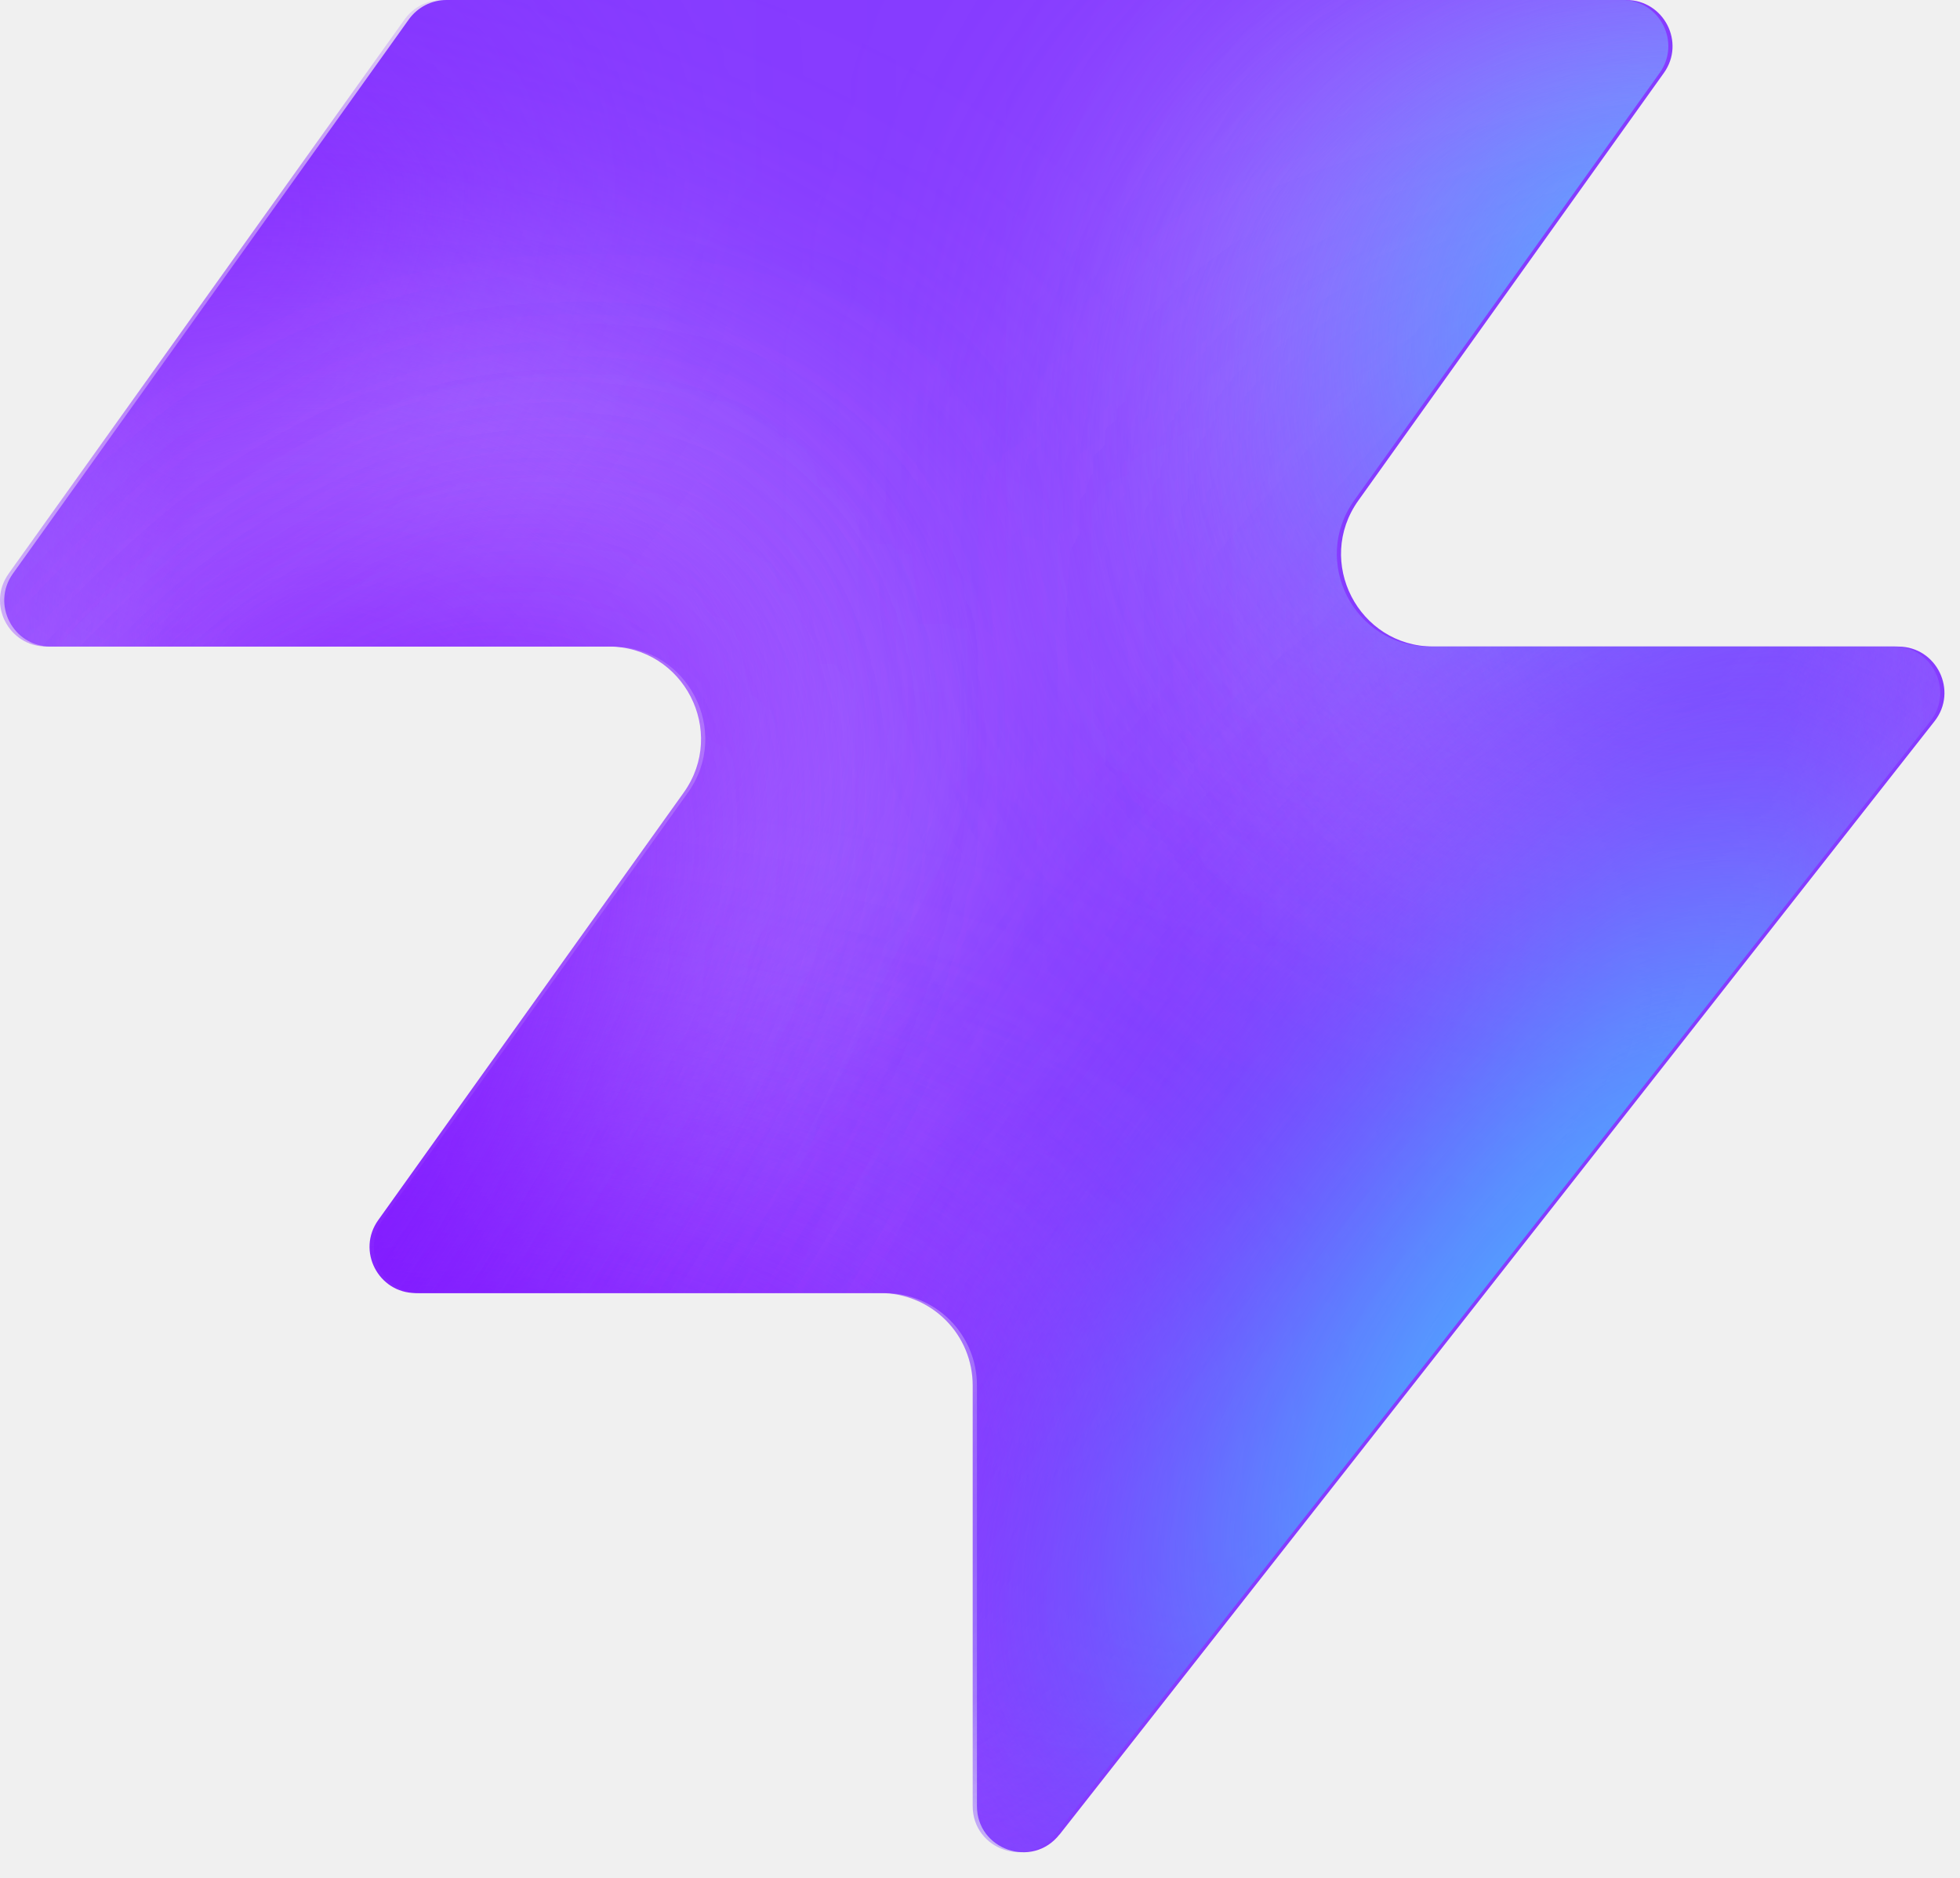
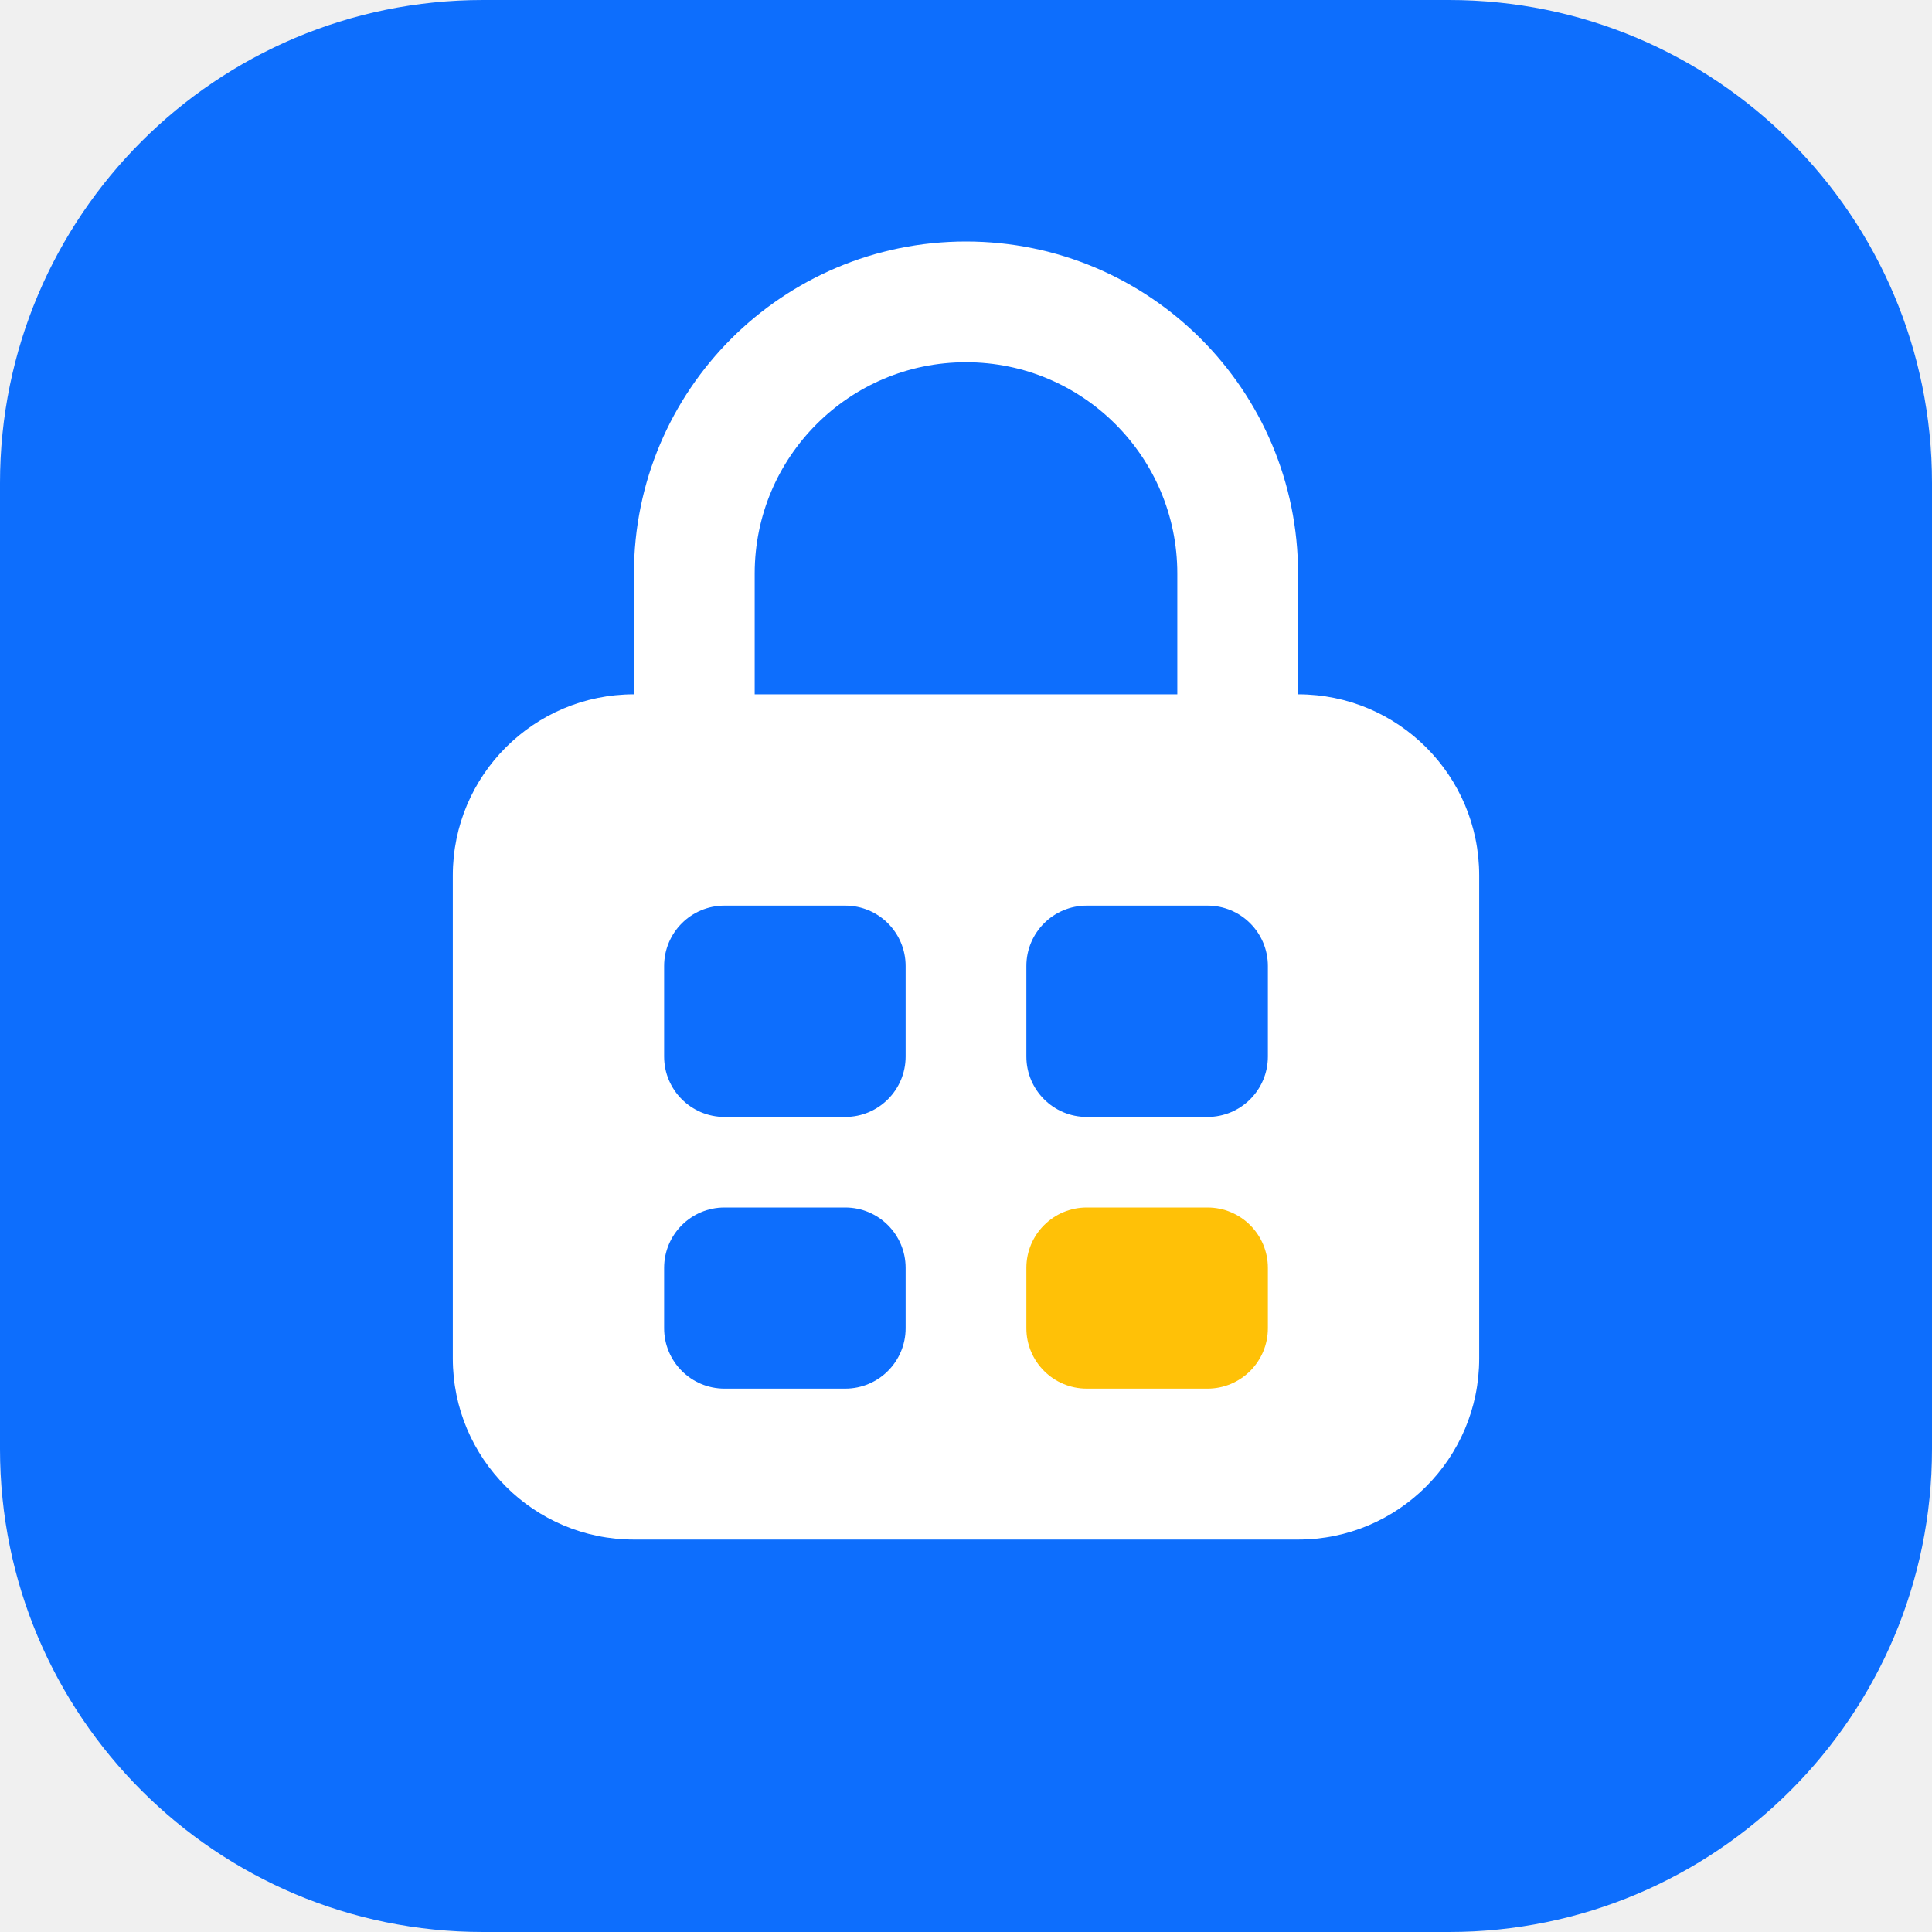
- <svg xmlns="http://www.w3.org/2000/svg" width="48" height="46" fill="none" viewBox="0 0 48 46">
-   <path fill="#863bff" d="M25.946 44.938c-.664.845-2.021.375-2.021-.698V33.937a2.26 2.26 0 0 0-2.262-2.262H10.287c-.92 0-1.456-1.04-.92-1.788l7.48-10.471c1.07-1.497 0-3.578-1.842-3.578H1.237c-.92 0-1.456-1.04-.92-1.788L10.013.474c.214-.297.556-.474.92-.474h28.894c.92 0 1.456 1.04.92 1.788l-7.48 10.471c-1.07 1.498 0 3.579 1.842 3.579h11.377c.943 0 1.473 1.088.89 1.83L25.947 44.94z" style="fill:#863bff;fill:color(display-p3 .525 .23 1);fill-opacity:1" />
-   <mask id="a" width="48" height="46" x="0" y="0" maskUnits="userSpaceOnUse" style="mask-type:alpha">
-     <path fill="#000" d="M25.842 44.938c-.664.844-2.021.375-2.021-.698V33.937a2.26 2.26 0 0 0-2.262-2.262H10.183c-.92 0-1.456-1.04-.92-1.788l7.48-10.471c1.07-1.498 0-3.579-1.842-3.579H1.133c-.92 0-1.456-1.04-.92-1.787L9.91.473c.214-.297.556-.474.92-.474h28.894c.92 0 1.456 1.04.92 1.788l-7.48 10.471c-1.07 1.498 0 3.578 1.842 3.578h11.377c.943 0 1.473 1.088.89 1.832L25.843 44.94z" style="fill:#000;fill-opacity:1" />
-   </mask>
-   <g mask="url(#a)">
-     <g filter="url(#b)">
-       <ellipse cx="5.508" cy="14.704" fill="#ede6ff" rx="5.508" ry="14.704" style="fill:#ede6ff;fill:color(display-p3 .927 .903 1);fill-opacity:1" transform="matrix(.00324 1 1 -.00324 -4.47 31.516)" />
-     </g>
-     <g filter="url(#c)">
-       <ellipse cx="10.399" cy="29.851" fill="#ede6ff" rx="10.399" ry="29.851" style="fill:#ede6ff;fill:color(display-p3 .927 .903 1);fill-opacity:1" transform="matrix(.00324 1 1 -.00324 -39.328 7.883)" />
-     </g>
-     <g filter="url(#d)">
-       <ellipse cx="5.508" cy="30.487" fill="#7e14ff" rx="5.508" ry="30.487" style="fill:#7e14ff;fill:color(display-p3 .492 .077 1);fill-opacity:1" transform="rotate(89.814 -25.913 -14.639)scale(1 -1)" />
-     </g>
-     <g filter="url(#e)">
-       <ellipse cx="5.508" cy="30.599" fill="#7e14ff" rx="5.508" ry="30.599" style="fill:#7e14ff;fill:color(display-p3 .492 .077 1);fill-opacity:1" transform="rotate(89.814 -32.644 -3.334)scale(1 -1)" />
-     </g>
-     <g filter="url(#f)">
-       <ellipse cx="5.508" cy="30.599" fill="#7e14ff" rx="5.508" ry="30.599" style="fill:#7e14ff;fill:color(display-p3 .492 .077 1);fill-opacity:1" transform="matrix(.00324 1 1 -.00324 -34.34 30.47)" />
-     </g>
-     <g filter="url(#g)">
-       <ellipse cx="14.072" cy="22.078" fill="#ede6ff" rx="14.072" ry="22.078" style="fill:#ede6ff;fill:color(display-p3 .927 .903 1);fill-opacity:1" transform="rotate(93.35 24.506 48.493)scale(-1 1)" />
-     </g>
-     <g filter="url(#h)">
-       <ellipse cx="3.47" cy="21.501" fill="#7e14ff" rx="3.47" ry="21.501" style="fill:#7e14ff;fill:color(display-p3 .492 .077 1);fill-opacity:1" transform="rotate(89.009 28.708 47.59)scale(-1 1)" />
-     </g>
-     <g filter="url(#i)">
-       <ellipse cx="3.47" cy="21.501" fill="#7e14ff" rx="3.47" ry="21.501" style="fill:#7e14ff;fill:color(display-p3 .492 .077 1);fill-opacity:1" transform="rotate(89.009 28.708 47.59)scale(-1 1)" />
-     </g>
-     <g filter="url(#j)">
-       <ellipse cx=".387" cy="8.972" fill="#7e14ff" rx="4.407" ry="29.108" style="fill:#7e14ff;fill:color(display-p3 .492 .077 1);fill-opacity:1" transform="rotate(39.51 .387 8.972)" />
-     </g>
-     <g filter="url(#k)">
-       <ellipse cx="47.523" cy="-6.092" fill="#7e14ff" rx="4.407" ry="29.108" style="fill:#7e14ff;fill:color(display-p3 .492 .077 1);fill-opacity:1" transform="rotate(37.892 47.523 -6.092)" />
-     </g>
-     <g filter="url(#l)">
-       <ellipse cx="41.412" cy="6.333" fill="#47bfff" rx="5.971" ry="9.665" style="fill:#47bfff;fill:color(display-p3 .28 .748 1);fill-opacity:1" transform="rotate(37.892 41.412 6.333)" />
-     </g>
-     <g filter="url(#m)">
-       <ellipse cx="-1.879" cy="38.332" fill="#7e14ff" rx="4.407" ry="29.108" style="fill:#7e14ff;fill:color(display-p3 .492 .077 1);fill-opacity:1" transform="rotate(37.892 -1.88 38.332)" />
-     </g>
-     <g filter="url(#n)">
-       <ellipse cx="-1.879" cy="38.332" fill="#7e14ff" rx="4.407" ry="29.108" style="fill:#7e14ff;fill:color(display-p3 .492 .077 1);fill-opacity:1" transform="rotate(37.892 -1.88 38.332)" />
-     </g>
-     <g filter="url(#o)">
-       <ellipse cx="35.651" cy="29.907" fill="#7e14ff" rx="4.407" ry="29.108" style="fill:#7e14ff;fill:color(display-p3 .492 .077 1);fill-opacity:1" transform="rotate(37.892 35.651 29.907)" />
-     </g>
-     <g filter="url(#p)">
-       <ellipse cx="38.418" cy="32.4" fill="#47bfff" rx="5.971" ry="15.297" style="fill:#47bfff;fill:color(display-p3 .28 .748 1);fill-opacity:1" transform="rotate(37.892 38.418 32.4)" />
-     </g>
-   </g>
-   <defs>
-     <filter id="b" width="60.045" height="41.654" x="-19.77" y="16.149" color-interpolation-filters="sRGB" filterUnits="userSpaceOnUse">
-       <feFlood flood-opacity="0" result="BackgroundImageFix" />
-       <feBlend in="SourceGraphic" in2="BackgroundImageFix" result="shape" />
-       <feGaussianBlur result="effect1_foregroundBlur_2002_17158" stdDeviation="7.659" />
-     </filter>
-     <filter id="c" width="90.34" height="51.437" x="-54.613" y="-7.533" color-interpolation-filters="sRGB" filterUnits="userSpaceOnUse">
-       <feFlood flood-opacity="0" result="BackgroundImageFix" />
-       <feBlend in="SourceGraphic" in2="BackgroundImageFix" result="shape" />
-       <feGaussianBlur result="effect1_foregroundBlur_2002_17158" stdDeviation="7.659" />
-     </filter>
-     <filter id="d" width="79.355" height="29.4" x="-49.64" y="2.03" color-interpolation-filters="sRGB" filterUnits="userSpaceOnUse">
-       <feFlood flood-opacity="0" result="BackgroundImageFix" />
-       <feBlend in="SourceGraphic" in2="BackgroundImageFix" result="shape" />
-       <feGaussianBlur result="effect1_foregroundBlur_2002_17158" stdDeviation="4.596" />
-     </filter>
-     <filter id="e" width="79.579" height="29.4" x="-45.045" y="20.029" color-interpolation-filters="sRGB" filterUnits="userSpaceOnUse">
-       <feFlood flood-opacity="0" result="BackgroundImageFix" />
-       <feBlend in="SourceGraphic" in2="BackgroundImageFix" result="shape" />
-       <feGaussianBlur result="effect1_foregroundBlur_2002_17158" stdDeviation="4.596" />
-     </filter>
-     <filter id="f" width="79.579" height="29.4" x="-43.513" y="21.178" color-interpolation-filters="sRGB" filterUnits="userSpaceOnUse">
-       <feFlood flood-opacity="0" result="BackgroundImageFix" />
-       <feBlend in="SourceGraphic" in2="BackgroundImageFix" result="shape" />
-       <feGaussianBlur result="effect1_foregroundBlur_2002_17158" stdDeviation="4.596" />
-     </filter>
-     <filter id="g" width="74.749" height="58.852" x="15.756" y="-17.901" color-interpolation-filters="sRGB" filterUnits="userSpaceOnUse">
-       <feFlood flood-opacity="0" result="BackgroundImageFix" />
-       <feBlend in="SourceGraphic" in2="BackgroundImageFix" result="shape" />
-       <feGaussianBlur result="effect1_foregroundBlur_2002_17158" stdDeviation="7.659" />
-     </filter>
-     <filter id="h" width="61.377" height="25.362" x="23.548" y="2.284" color-interpolation-filters="sRGB" filterUnits="userSpaceOnUse">
-       <feFlood flood-opacity="0" result="BackgroundImageFix" />
-       <feBlend in="SourceGraphic" in2="BackgroundImageFix" result="shape" />
-       <feGaussianBlur result="effect1_foregroundBlur_2002_17158" stdDeviation="4.596" />
-     </filter>
-     <filter id="i" width="61.377" height="25.362" x="23.548" y="2.284" color-interpolation-filters="sRGB" filterUnits="userSpaceOnUse">
-       <feFlood flood-opacity="0" result="BackgroundImageFix" />
-       <feBlend in="SourceGraphic" in2="BackgroundImageFix" result="shape" />
-       <feGaussianBlur result="effect1_foregroundBlur_2002_17158" stdDeviation="4.596" />
-     </filter>
-     <filter id="j" width="56.045" height="63.649" x="-27.636" y="-22.853" color-interpolation-filters="sRGB" filterUnits="userSpaceOnUse">
-       <feFlood flood-opacity="0" result="BackgroundImageFix" />
-       <feBlend in="SourceGraphic" in2="BackgroundImageFix" result="shape" />
-       <feGaussianBlur result="effect1_foregroundBlur_2002_17158" stdDeviation="4.596" />
-     </filter>
-     <filter id="k" width="54.814" height="64.646" x="20.116" y="-38.415" color-interpolation-filters="sRGB" filterUnits="userSpaceOnUse">
-       <feFlood flood-opacity="0" result="BackgroundImageFix" />
-       <feBlend in="SourceGraphic" in2="BackgroundImageFix" result="shape" />
-       <feGaussianBlur result="effect1_foregroundBlur_2002_17158" stdDeviation="4.596" />
-     </filter>
-     <filter id="l" width="33.541" height="35.313" x="24.641" y="-11.323" color-interpolation-filters="sRGB" filterUnits="userSpaceOnUse">
-       <feFlood flood-opacity="0" result="BackgroundImageFix" />
-       <feBlend in="SourceGraphic" in2="BackgroundImageFix" result="shape" />
-       <feGaussianBlur result="effect1_foregroundBlur_2002_17158" stdDeviation="4.596" />
-     </filter>
-     <filter id="m" width="54.814" height="64.646" x="-29.286" y="6.009" color-interpolation-filters="sRGB" filterUnits="userSpaceOnUse">
-       <feFlood flood-opacity="0" result="BackgroundImageFix" />
-       <feBlend in="SourceGraphic" in2="BackgroundImageFix" result="shape" />
-       <feGaussianBlur result="effect1_foregroundBlur_2002_17158" stdDeviation="4.596" />
-     </filter>
-     <filter id="n" width="54.814" height="64.646" x="-29.286" y="6.009" color-interpolation-filters="sRGB" filterUnits="userSpaceOnUse">
-       <feFlood flood-opacity="0" result="BackgroundImageFix" />
-       <feBlend in="SourceGraphic" in2="BackgroundImageFix" result="shape" />
-       <feGaussianBlur result="effect1_foregroundBlur_2002_17158" stdDeviation="4.596" />
-     </filter>
-     <filter id="o" width="54.814" height="64.646" x="8.244" y="-2.416" color-interpolation-filters="sRGB" filterUnits="userSpaceOnUse">
-       <feFlood flood-opacity="0" result="BackgroundImageFix" />
-       <feBlend in="SourceGraphic" in2="BackgroundImageFix" result="shape" />
-       <feGaussianBlur result="effect1_foregroundBlur_2002_17158" stdDeviation="4.596" />
-     </filter>
-     <filter id="p" width="39.409" height="43.623" x="18.713" y="10.588" color-interpolation-filters="sRGB" filterUnits="userSpaceOnUse">
-       <feFlood flood-opacity="0" result="BackgroundImageFix" />
-       <feBlend in="SourceGraphic" in2="BackgroundImageFix" result="shape" />
-       <feGaussianBlur result="effect1_foregroundBlur_2002_17158" stdDeviation="4.596" />
-     </filter>
-   </defs>
+ <svg xmlns="http://www.w3.org/2000/svg" width="64" height="64" fill="none" viewBox="0 0 64 64">
+   <rect width="64" height="64" rx="16" fill="#0d6efd" />
+   <path stroke="#fff" stroke-linecap="round" stroke-width="4" d="M23 23v-4a9 9 0 0 1 18 0v4" />
+   <rect width="34" height="28" x="15" y="23" fill="#fff" rx="6" />
+   <rect width="8" height="7" x="22" y="30" fill="#0d6efd" rx="2" />
+   <rect width="8" height="7" x="34" y="30" fill="#0d6efd" rx="2" />
+   <rect width="8" height="6" x="22" y="40" fill="#0d6efd" rx="2" />
+   <rect width="8" height="6" x="34" y="40" fill="#ffc107" rx="2" />
</svg>
